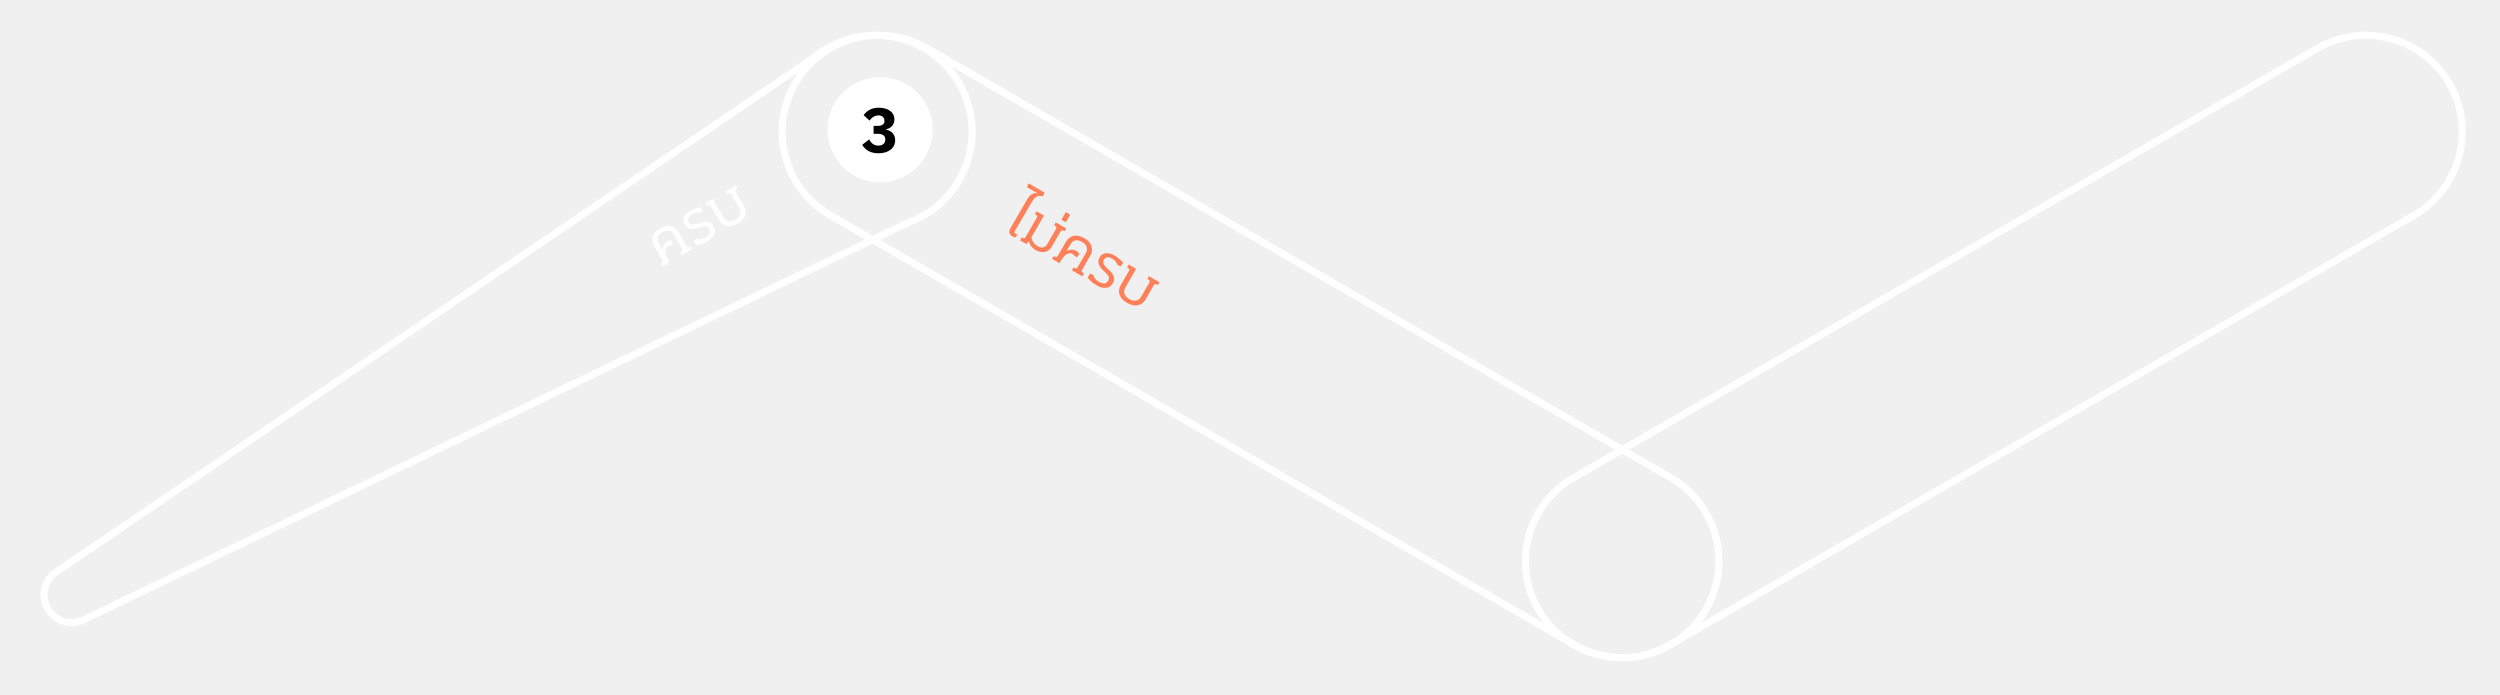
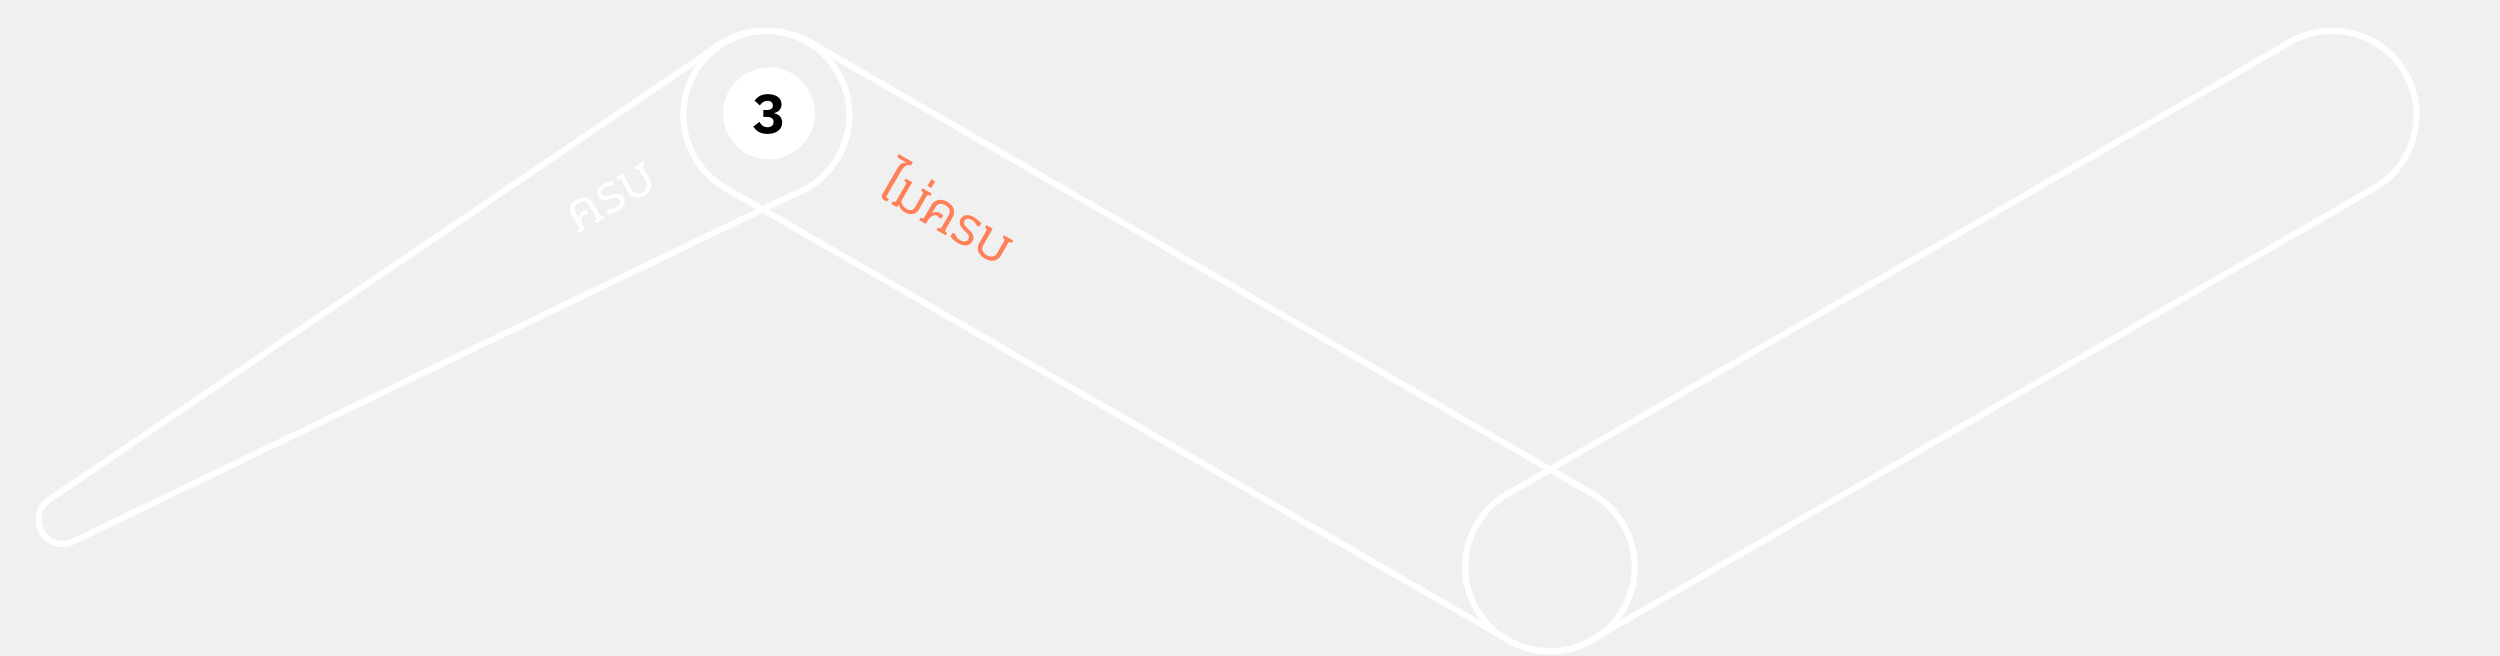
- <svg xmlns="http://www.w3.org/2000/svg" width="713" height="198" viewBox="0 0 713 198" fill="none">
+ <svg xmlns="http://www.w3.org/2000/svg" width="816" height="214" viewBox="0 0 816 214" fill="none">
  <g id="03">
-     <g id="Component 8">
-       <path id="Union" d="M448.022 136.726L448.551 137.575C449.008 137.29 449.158 136.693 448.888 136.226L448.022 136.726ZM475.511 184.339L476.377 183.839C476.108 183.371 475.516 183.202 475.04 183.456L475.511 184.339ZM475.519 184.352L474.653 184.852C474.929 185.33 475.541 185.494 476.019 185.218L475.519 184.352ZM689.897 60.581L690.397 61.447C690.626 61.315 690.794 61.096 690.862 60.84C690.931 60.584 690.895 60.311 690.763 60.081L689.897 60.581ZM689.873 60.54L689.324 59.705C688.881 59.996 688.742 60.582 689.007 61.04L689.873 60.54ZM662.415 12.982L661.549 13.482C661.814 13.941 662.391 14.114 662.864 13.876L662.415 12.982ZM662.392 12.942L663.258 12.442C663.125 12.212 662.907 12.044 662.651 11.976C662.395 11.907 662.122 11.943 661.892 12.076L662.392 12.942ZM660.988 13.752L661.488 14.618L660.988 13.752ZM448.82 136.248L449.32 137.114L448.82 136.248ZM448.014 136.713L447.514 135.847C447.285 135.979 447.117 136.198 447.048 136.454C446.98 136.71 447.016 136.983 447.148 137.213L448.014 136.713ZM447.494 135.877C434.5 143.966 430.176 160.965 437.886 174.32L439.618 173.32C432.449 160.903 436.47 145.095 448.551 137.575L447.494 135.877ZM437.886 174.32C445.596 187.674 462.48 192.429 475.982 185.221L475.04 183.456C462.487 190.159 446.787 185.737 439.618 173.32L437.886 174.32ZM474.645 184.839L474.653 184.852L476.385 183.852L476.377 183.839L474.645 184.839ZM476.019 185.218L690.397 61.447L689.397 59.715L475.019 183.486L476.019 185.218ZM690.763 60.081L690.739 60.04L689.007 61.04L689.031 61.081L690.763 60.081ZM697.694 24.32C704.75 36.542 700.966 52.05 689.324 59.705L690.422 61.376C702.945 53.142 707.015 36.465 699.426 23.32L697.694 24.32ZM662.864 13.876C675.315 7.621 690.637 12.097 697.694 24.32L699.426 23.32C691.836 10.174 675.358 5.361 661.967 12.089L662.864 13.876ZM663.281 12.482L663.258 12.442L661.526 13.442L661.549 13.482L663.281 12.482ZM661.892 12.076L660.488 12.886L661.488 14.618L662.892 13.808L661.892 12.076ZM660.488 12.886L448.32 135.382L449.32 137.114L661.488 14.618L660.488 12.886ZM448.32 135.382L447.514 135.847L448.514 137.579L449.32 137.114L448.32 135.382ZM447.148 137.213L447.156 137.226L448.888 136.226L448.88 136.213L447.148 137.213Z" fill="white" />
-     </g>
-     <g id="Component 9">
-       <path id="Union_2" d="M263.512 13.301L263.041 14.183C263.516 14.437 264.108 14.268 264.378 13.801L263.512 13.301ZM236.022 60.913L236.888 61.413C237.158 60.946 237.009 60.35 236.551 60.065L236.022 60.913ZM236.015 60.927L235.149 60.427C234.872 60.905 235.036 61.517 235.515 61.793L236.015 60.927ZM450.392 184.698L449.892 185.564C450.37 185.84 450.982 185.676 451.258 185.198L450.392 184.698ZM450.416 184.657L450.865 183.764C450.391 183.526 449.814 183.698 449.55 184.157L450.416 184.657ZM477.873 137.099L477.007 136.599C476.742 137.058 476.881 137.644 477.324 137.935L477.873 137.099ZM477.897 137.058L478.763 137.558C478.895 137.329 478.931 137.056 478.863 136.8C478.794 136.543 478.626 136.325 478.397 136.192L477.897 137.058ZM476.493 136.248L475.993 137.114L476.493 136.248ZM264.324 13.752L264.824 12.886L264.324 13.752ZM263.519 13.287L264.019 12.421C263.541 12.145 262.929 12.309 262.653 12.787L263.519 13.287ZM263.983 12.419C250.481 5.21 233.597 9.965 225.886 23.32L227.618 24.32C234.787 11.903 250.487 7.481 263.041 14.183L263.983 12.419ZM225.886 23.32C218.176 36.674 222.5 53.674 235.494 61.763L236.551 60.065C224.47 52.544 220.449 36.737 227.618 24.32L225.886 23.32ZM235.156 60.413L235.149 60.427L236.881 61.427L236.888 61.413L235.156 60.413ZM235.515 61.793L449.892 185.564L450.892 183.832L236.515 60.061L235.515 61.793ZM451.258 185.198L451.282 185.157L449.55 184.157L449.526 184.198L451.258 185.198ZM485.694 173.32C478.637 185.542 463.315 190.018 450.865 183.764L449.967 185.551C463.359 192.278 479.837 187.465 487.426 174.32L485.694 173.32ZM477.324 137.935C488.966 145.59 492.751 161.097 485.694 173.32L487.426 174.32C495.015 161.174 490.945 144.497 478.423 136.264L477.324 137.935ZM478.739 137.599L478.763 137.558L477.031 136.558L477.007 136.599L478.739 137.599ZM478.397 136.192L476.993 135.382L475.993 137.114L477.397 137.924L478.397 136.192ZM476.993 135.382L264.824 12.886L263.824 14.618L475.993 137.114L476.993 135.382ZM264.824 12.886L264.019 12.421L263.019 14.153L263.824 14.618L264.824 12.886ZM262.653 12.787L262.646 12.801L264.378 13.801L264.385 13.787L262.653 12.787Z" fill="white" />
+     <g id="Frame 760">
+       <path id="Union" d="M264.332 13.758L263.832 14.624L263.832 14.624L264.332 13.758ZM519.799 161.251L519.299 162.117L519.299 162.117L519.799 161.251ZM264.324 13.753L264.824 12.887L264.824 12.887L264.324 13.753ZM264.316 13.749L263.816 14.615L263.817 14.615L264.316 13.749ZM262.163 12.506L262.663 11.64C262.434 11.507 262.161 11.471 261.904 11.54C261.648 11.608 261.43 11.776 261.297 12.006L262.163 12.506ZM262.107 12.602L261.687 13.51C262.157 13.727 262.715 13.551 262.973 13.102L262.107 12.602ZM226.752 23.821L227.618 24.321L226.752 23.821ZM234.714 60.048L235.58 60.548C235.839 60.1 235.713 59.529 235.29 59.231L234.714 60.048ZM234.659 60.145L233.793 59.645C233.66 59.875 233.624 60.148 233.693 60.404C233.761 60.66 233.929 60.879 234.159 61.011L234.659 60.145ZM236.82 61.393L237.32 60.527L237.32 60.527L236.82 61.393ZM492.305 208.897L492.805 208.031L492.805 208.031L492.305 208.897ZM494.466 210.145L493.966 211.011C494.444 211.287 495.056 211.123 495.332 210.645L494.466 210.145ZM494.522 210.048L494.942 209.141C494.473 208.923 493.915 209.1 493.656 209.548L494.522 210.048ZM529.877 198.83L529.011 198.33L529.011 198.33L529.877 198.83ZM521.915 162.602L521.049 162.102C520.79 162.55 520.916 163.122 521.339 163.42L521.915 162.602ZM521.971 162.506L522.837 163.006C522.969 162.776 523.005 162.503 522.937 162.247C522.868 161.991 522.701 161.772 522.471 161.64L521.971 162.506ZM519.821 161.264L520.321 160.398L520.321 160.398L519.821 161.264ZM519.81 161.258L519.307 162.122L519.31 162.124L519.81 161.258ZM263.832 14.624L519.299 162.117L520.299 160.385L264.832 12.892L263.832 14.624ZM263.824 14.619L263.832 14.624L264.832 12.892L264.824 12.887L263.824 14.619ZM263.817 14.615L263.824 14.62L264.824 12.887L264.816 12.883L263.817 14.615ZM261.663 13.372L263.816 14.615L264.816 12.883L262.663 11.64L261.663 13.372ZM262.973 13.102L263.029 13.006L261.297 12.006L261.241 12.102L262.973 13.102ZM227.618 24.321C234.532 12.346 249.379 7.807 261.687 13.51L262.528 11.695C249.289 5.561 233.322 10.442 225.886 23.321L227.618 24.321ZM235.29 59.231C224.197 51.423 220.705 36.295 227.618 24.321L225.886 23.321C218.45 36.2 222.207 52.468 234.139 60.866L235.29 59.231ZM235.525 60.645L235.58 60.548L233.848 59.548L233.793 59.645L235.525 60.645ZM237.32 60.527L235.159 59.279L234.159 61.011L236.32 62.259L237.32 60.527ZM492.805 208.031L237.32 60.527L236.32 62.259L491.805 209.763L492.805 208.031ZM494.966 209.279L492.805 208.031L491.805 209.763L493.966 211.011L494.966 209.279ZM493.656 209.548L493.6 209.645L495.332 210.645L495.388 210.548L493.656 209.548ZM494.102 210.956C507.34 217.09 523.307 212.209 530.743 199.33L529.011 198.33C522.098 210.304 507.25 214.844 494.942 209.141L494.102 210.956ZM530.743 199.33C538.179 186.451 534.422 170.182 522.491 161.785L521.339 163.42C532.432 171.227 535.925 186.355 529.011 198.33L530.743 199.33ZM521.105 162.006L521.049 162.102L522.781 163.102L522.837 163.006L521.105 162.006ZM519.321 162.13L521.471 163.372L522.471 161.64L520.321 160.398L519.321 162.13ZM520.321 160.398C520.319 160.397 520.317 160.396 520.315 160.395C520.313 160.394 520.311 160.393 520.309 160.392L519.31 162.124C519.312 162.125 519.314 162.126 519.316 162.127C519.318 162.128 519.32 162.13 519.322 162.131L520.321 160.398ZM520.312 160.393C520.307 160.39 520.302 160.387 520.298 160.385L519.299 162.117C519.303 162.12 519.305 162.121 519.307 162.122L520.312 160.393Z" fill="white" />
+       <path id="Union_2" d="M519.504 208.893L519.004 208.027L519.004 208.027L519.504 208.893ZM774.97 61.399L774.47 60.533L774.47 60.533L774.97 61.399ZM519.496 208.897L519.996 209.763L519.996 209.763L519.496 208.897ZM519.488 208.902L518.988 208.036L518.989 208.036L519.488 208.902ZM517.335 210.145L517.835 211.011C517.605 211.144 517.332 211.18 517.076 211.111C516.82 211.042 516.602 210.875 516.469 210.645L517.335 210.145ZM517.279 210.048L516.859 209.141C517.328 208.923 517.886 209.1 518.145 209.548L517.279 210.048ZM481.924 198.83L482.79 198.33L481.924 198.83ZM489.886 162.602L490.752 162.102C491.011 162.551 490.885 163.122 490.462 163.42L489.886 162.602ZM489.83 162.506L488.964 163.006C488.832 162.776 488.796 162.503 488.865 162.247C488.933 161.991 489.101 161.772 489.33 161.639L489.83 162.506ZM491.992 161.258L492.492 162.124L492.492 162.124L491.992 161.258ZM747.477 13.753L747.977 14.619L747.977 14.619L747.477 13.753ZM749.638 12.506L749.138 11.64C749.616 11.363 750.228 11.527 750.504 12.005L749.638 12.506ZM749.694 12.602L750.114 13.51C749.645 13.727 749.087 13.551 748.828 13.102L749.694 12.602ZM785.049 23.821L784.183 24.321L784.183 24.321L785.049 23.821ZM777.087 60.048L776.221 60.548C775.962 60.1 776.088 59.529 776.511 59.23L777.087 60.048ZM777.143 60.145L778.009 59.645C778.141 59.875 778.177 60.148 778.109 60.404C778.04 60.66 777.872 60.878 777.643 61.011L777.143 60.145ZM774.993 61.386L775.493 62.252L775.493 62.252L774.993 61.386ZM774.982 61.393L774.479 60.528L774.482 60.526L774.982 61.393ZM519.004 208.027L774.47 60.533L775.47 62.265L520.004 209.759L519.004 208.027ZM518.996 208.031L519.004 208.027L520.004 209.759L519.996 209.763L518.996 208.031ZM518.989 208.036L518.996 208.031L519.996 209.763L519.988 209.768L518.989 208.036ZM516.835 209.279L518.988 208.036L519.988 209.768L517.835 211.011L516.835 209.279ZM518.145 209.548L518.201 209.645L516.469 210.645L516.413 210.548L518.145 209.548ZM482.79 198.33C489.704 210.304 504.551 214.844 516.859 209.141L517.7 210.956C504.461 217.09 488.494 212.209 481.058 199.33L482.79 198.33ZM490.462 163.42C479.369 171.227 475.877 186.355 482.79 198.33L481.058 199.33C473.622 186.451 477.379 170.182 489.311 161.785L490.462 163.42ZM490.696 162.006L490.752 162.102L489.02 163.102L488.964 163.006L490.696 162.006ZM492.492 162.124L490.33 163.372L489.33 161.639L491.492 160.392L492.492 162.124ZM747.977 14.619L492.492 162.124L491.492 160.392L746.977 12.887L747.977 14.619ZM750.138 13.372L747.977 14.619L746.977 12.887L749.138 11.64L750.138 13.372ZM748.828 13.102L748.772 13.006L750.504 12.005L750.56 12.102L748.828 13.102ZM749.274 11.695C762.512 5.561 778.479 10.442 785.915 23.321L784.183 24.321C777.27 12.346 762.422 7.807 750.114 13.51L749.274 11.695ZM785.915 23.321C793.351 36.2 789.594 52.468 777.662 60.866L776.511 59.23C787.604 51.423 791.097 36.295 784.183 24.321L785.915 23.321ZM776.277 60.645L776.221 60.548L777.953 59.548L778.009 59.645L776.277 60.645ZM774.493 60.52L776.643 59.279L777.643 61.011L775.493 62.252L774.493 60.52ZM775.493 62.252C775.491 62.254 775.489 62.255 775.487 62.256C775.485 62.257 775.483 62.258 775.481 62.259L774.482 60.526C774.484 60.525 774.486 60.524 774.488 60.523C774.489 60.522 774.491 60.521 774.493 60.52L775.493 62.252ZM775.484 62.257C775.479 62.26 775.473 62.264 775.47 62.265L774.47 60.533C774.475 60.531 774.477 60.529 774.479 60.528L775.484 62.257Z" fill="white" />
    </g>
    <g id="Component 10">
-       <path id="Union_3" d="M232.041 16.513L232.603 17.34C232.631 17.321 232.658 17.301 232.684 17.279L232.041 16.513ZM236.669 13.372L237.145 14.252C237.174 14.236 237.203 14.218 237.23 14.199L236.669 13.372ZM236.793 13.288L237.659 12.788C237.52 12.547 237.287 12.375 237.017 12.313C236.746 12.251 236.461 12.304 236.232 12.46L236.793 13.288ZM236.801 13.301L235.935 13.801C236.205 14.268 236.796 14.437 237.272 14.183L236.801 13.301ZM264.29 60.914L263.762 60.065C263.304 60.35 263.154 60.947 263.424 61.414L264.29 60.914ZM264.298 60.927L264.732 61.828C264.982 61.707 265.171 61.488 265.253 61.222C265.335 60.956 265.303 60.668 265.164 60.427L264.298 60.927ZM264.166 60.991L263.731 60.09C263.701 60.105 263.671 60.121 263.641 60.139L264.166 60.991ZM259.028 63.466L258.689 62.525C258.657 62.537 258.625 62.55 258.594 62.565L259.028 63.466ZM24.108 176.663L23.242 177.163C23.504 177.616 24.071 177.791 24.542 177.564L24.108 176.663ZM24.105 176.657L24.971 176.157C24.703 175.693 24.117 175.522 23.642 175.77L24.105 176.657ZM16.219 162.999L16.756 163.843C17.208 163.555 17.353 162.963 17.085 162.499L16.219 162.999ZM16.216 162.994L15.655 162.167C15.221 162.461 15.088 163.04 15.35 163.494L16.216 162.994ZM235.488 12.886C234.02 13.734 232.656 14.693 231.399 15.746L232.684 17.279C233.852 16.3 235.121 15.408 236.488 14.619L235.488 12.886ZM236.193 12.492C235.957 12.62 235.722 12.752 235.488 12.886L236.488 14.619C236.706 14.493 236.925 14.37 237.145 14.252L236.193 12.492ZM236.232 12.46L236.107 12.545L237.23 14.199L237.355 14.115L236.232 12.46ZM237.667 12.801L237.659 12.788L235.927 13.788L235.935 13.801L237.667 12.801ZM274.426 23.32C266.716 9.965 249.832 5.21 236.33 12.419L237.272 14.183C249.825 7.481 265.525 11.903 272.694 24.32L274.426 23.32ZM264.819 61.763C277.812 53.674 282.136 36.674 274.426 23.32L272.694 24.32C279.863 36.737 275.843 52.544 263.762 60.065L264.819 61.763ZM265.164 60.427L265.156 60.414L263.424 61.414L263.432 61.427L265.164 60.427ZM264.6 61.892L264.732 61.828L263.864 60.026L263.731 60.09L264.6 61.892ZM263.993 62.258C264.228 62.122 264.46 61.984 264.69 61.843L263.641 60.139C263.428 60.271 263.211 60.4 262.993 60.526L263.993 62.258ZM259.367 64.407C260.944 63.84 262.492 63.125 263.993 62.258L262.993 60.526C261.595 61.333 260.155 61.998 258.689 62.525L259.367 64.407ZM24.542 177.564L259.462 64.367L258.594 62.565L23.674 175.762L24.542 177.564ZM23.238 177.157L23.242 177.163L24.974 176.163L24.971 176.157L23.238 177.157ZM12.76 174.101C15.151 178.242 20.367 179.733 24.567 177.544L23.642 175.77C20.389 177.466 16.345 176.31 14.492 173.101L12.76 174.101ZM15.682 162.156C11.687 164.698 10.37 169.961 12.76 174.101L14.492 173.101C12.639 169.893 13.66 165.813 16.756 163.843L15.682 162.156ZM15.35 163.494L15.353 163.499L17.085 162.499L17.082 162.494L15.35 163.494ZM231.48 15.685L15.655 162.167L16.778 163.822L232.603 17.34L231.48 15.685Z" fill="white" />
+       <path id="Union_3" d="M232.041 16.512L232.603 17.34C232.631 17.321 232.658 17.3 232.684 17.279L232.041 16.512ZM236.669 13.372L237.144 14.252C237.174 14.236 237.203 14.218 237.23 14.199L236.669 13.372ZM236.793 13.287L237.659 12.787C237.52 12.547 237.287 12.375 237.017 12.313C236.746 12.251 236.461 12.304 236.231 12.46L236.793 13.287ZM236.801 13.301L235.935 13.801C236.204 14.268 236.796 14.437 237.272 14.183L236.801 13.301ZM264.29 60.914L263.762 60.065C263.304 60.35 263.154 60.947 263.424 61.414L264.29 60.914ZM264.298 60.927L264.732 61.828C264.982 61.707 265.171 61.487 265.253 61.222C265.335 60.956 265.303 60.668 265.164 60.427L264.298 60.927ZM264.165 60.991L263.731 60.09C263.701 60.105 263.671 60.121 263.641 60.139L264.165 60.991ZM259.028 63.466L258.689 62.525C258.657 62.537 258.625 62.55 258.594 62.565L259.028 63.466ZM24.108 176.663L23.242 177.163C23.504 177.616 24.071 177.791 24.542 177.564L24.108 176.663ZM24.104 176.657L24.97 176.157C24.703 175.693 24.117 175.522 23.642 175.77L24.104 176.657ZM16.219 162.999L16.756 163.843C17.208 163.555 17.353 162.963 17.085 162.499L16.219 162.999ZM16.216 162.994L15.655 162.167C15.221 162.461 15.088 163.04 15.35 163.494L16.216 162.994ZM235.488 12.886C234.02 13.734 232.655 14.693 231.399 15.746L232.684 17.279C233.852 16.3 235.121 15.408 236.488 14.618L235.488 12.886ZM236.193 12.492C235.957 12.62 235.722 12.751 235.488 12.886L236.488 14.618C236.706 14.493 236.925 14.37 237.144 14.252L236.193 12.492ZM236.231 12.46L236.107 12.544L237.23 14.199L237.355 14.115L236.231 12.46ZM237.667 12.801L237.659 12.787L235.927 13.787L235.935 13.801L237.667 12.801ZM274.426 23.32C266.716 9.965 249.832 5.21 236.33 12.419L237.272 14.183C249.825 7.481 265.525 11.903 272.694 24.32L274.426 23.32ZM264.818 61.763C277.812 53.674 282.136 36.674 274.426 23.32L272.694 24.32C279.863 36.737 275.843 52.544 263.762 60.065L264.818 61.763ZM265.164 60.427L265.156 60.414L263.424 61.414L263.432 61.427L265.164 60.427ZM264.6 61.892L264.732 61.828L263.864 60.026L263.731 60.09L264.6 61.892ZM263.993 62.258C264.228 62.122 264.46 61.984 264.689 61.842L263.641 60.139C263.428 60.27 263.211 60.4 262.993 60.526L263.993 62.258ZM259.367 64.407C260.944 63.839 262.492 63.124 263.993 62.258L262.993 60.526C261.595 61.333 260.155 61.998 258.689 62.525L259.367 64.407ZM24.542 177.564L259.462 64.367L258.594 62.565L23.674 175.762L24.542 177.564ZM23.238 177.157L23.242 177.163L24.974 176.163L24.97 176.157L23.238 177.157ZM12.76 174.101C15.15 178.242 20.367 179.732 24.567 177.543L23.642 175.77C20.389 177.466 16.345 176.31 14.492 173.101L12.76 174.101ZM15.682 162.155C11.687 164.698 10.37 169.961 12.76 174.101L14.492 173.101C12.639 169.892 13.66 165.813 16.756 163.843L15.682 162.155ZM15.35 163.494L15.353 163.499L17.085 162.499L17.082 162.494L15.35 163.494ZM231.48 15.685L15.655 162.167L16.778 163.822L232.603 17.34L231.48 15.685Z" fill="white" />
    </g>
-     <path id="à¹à¸¡à¹à¸à¸£à¸" d="M297.952 54.956L293.354 52.301L293.147 52.66L292.924 53.404L295.855 55.096C294.683 55.002 293.816 55.353 292.862 57.005L288.085 65.243C287.599 66.085 287.91 66.95 288.736 67.427C289.032 67.598 289.262 67.668 289.476 67.729L289.989 67.236L290.151 66.956L289.59 66.632C289.31 66.469 289.235 66.239 289.442 65.881L294.099 57.886C295.33 55.791 296.192 55.665 297.34 56.016L297.952 54.956ZM295.356 71.332C296.93 72.241 298.911 72.158 299.937 70.381L302.331 66.234C302.655 65.673 302.798 65.569 303.246 65.765L303.647 65.934L304.097 65.155L301.104 63.427L300.654 64.207L301.001 64.469C301.395 64.759 301.376 64.935 301.052 65.496L298.694 69.581C297.992 70.797 296.936 70.79 295.892 70.187C294.302 69.269 294.155 67.687 294.155 67.687L297.737 61.483L295.617 60.259L295.158 61.054L295.521 61.326C295.899 61.607 295.883 61.743 295.559 62.304L292.652 67.339C292.301 67.947 292.151 68.027 291.805 67.869L291.429 67.693L290.925 68.566L292.718 69.601C292.949 69.381 293.227 69.043 293.438 68.749C293.438 68.749 293.578 70.306 295.356 71.332ZM303.952 63.388L305.212 61.205L303.965 60.485L302.705 62.668L303.952 63.388ZM308.782 77.774C308.388 77.484 308.407 77.308 308.74 76.731L310.909 72.975C311.971 71.135 311.419 69.175 309.221 67.906C307.023 66.637 305.05 67.139 303.988 68.978L301.801 72.766C301.468 73.343 301.358 73.425 300.925 73.238L300.509 73.06L300.059 73.839L302.179 75.063L302.719 74.128C303.79 72.273 305.186 71.978 305.919 72.401C306.137 72.527 306.257 72.679 306.248 72.84L307.183 73.38L307.846 72.412C307.733 72.139 307.342 71.809 306.936 71.575C306.219 71.161 305.211 71.036 304.159 71.634L305.266 69.716C306.022 68.407 307.188 68.187 308.591 68.997C309.994 69.807 310.387 70.927 309.631 72.237L307.462 75.993C307.129 76.57 306.985 76.674 306.537 76.478L306.136 76.309L305.686 77.088L308.679 78.816L309.129 78.037L308.782 77.774ZM312.727 81.362C314.645 82.469 316.42 82.454 317.428 80.708C318.193 79.383 317.473 78.074 316.317 77.053C314.333 75.305 314.465 74.716 314.879 73.999C315.311 73.251 316.115 73.154 317.253 73.811C317.955 74.216 318.446 74.769 318.646 75.467L319.581 76.007C319.581 76.007 319.857 75.709 320.316 74.914C319.881 74.372 318.84 73.438 317.842 72.862C316.128 71.872 314.446 71.941 313.609 73.39C312.862 74.684 313.35 75.963 314.673 77.164C316.585 78.891 316.463 79.32 315.977 80.161C315.554 80.894 314.662 81.107 313.415 80.387C312.558 79.892 312.026 79.336 311.905 78.538L310.954 77.989C310.608 78.517 310.538 78.601 310.19 79.169C310.507 79.519 311.075 80.407 312.727 81.362ZM321.426 86.383C323.702 87.698 325.675 87.195 326.737 85.356L328.924 81.568C329.248 81.006 329.392 80.902 329.84 81.098L330.241 81.267L330.682 80.504L327.689 78.776L327.248 79.54L327.595 79.802C327.989 80.092 327.97 80.268 327.646 80.83L325.459 84.618C324.793 85.771 323.537 86.147 322.056 85.292C320.575 84.437 320.272 83.161 320.938 82.008L324.025 76.661L321.905 75.437L321.446 76.232L321.809 76.504C322.187 76.784 322.171 76.92 321.847 77.482L319.66 81.27C318.598 83.109 319.15 85.07 321.426 86.383Z" fill="#FF8058" />
-     <path id="à¸à¸£à¸" d="M196.612 70.437C196.164 70.633 196.021 70.529 195.688 69.952L193.519 66.196C192.457 64.356 190.483 63.854 188.285 65.123C186.087 66.392 185.536 68.352 186.598 70.192L188.785 73.98C189.118 74.556 189.134 74.692 188.755 74.973L188.393 75.245L188.843 76.024L190.963 74.8L190.423 73.865C189.352 72.01 189.794 70.653 190.527 70.23C190.745 70.104 190.937 70.076 191.072 70.165L192.007 69.625L191.5 68.567C191.207 68.528 190.726 68.702 190.32 68.936C189.603 69.35 188.991 70.161 188.983 71.371L187.876 69.454C187.12 68.144 187.512 67.024 188.915 66.214C190.318 65.404 191.485 65.624 192.241 66.934L194.41 70.69C194.743 71.267 194.761 71.444 194.367 71.733L194.02 71.996L194.47 72.775L197.463 71.047L197.013 70.268L196.612 70.437ZM201.691 68.814C203.609 67.707 204.484 66.163 203.476 64.417C202.711 63.092 201.217 63.06 199.755 63.551C197.249 64.395 196.805 63.986 196.391 63.27C195.959 62.521 196.277 61.776 197.415 61.119C198.117 60.714 198.842 60.566 199.546 60.742L200.481 60.202C200.481 60.202 200.361 59.813 199.902 59.019C199.215 59.124 197.886 59.559 196.888 60.135C195.174 61.125 194.392 62.615 195.229 64.065C195.976 65.359 197.328 65.576 199.029 65.031C201.481 64.238 201.791 64.558 202.277 65.4C202.7 66.133 202.438 67.011 201.191 67.731C200.334 68.226 199.586 68.408 198.835 68.115L197.884 68.664C198.168 69.227 198.206 69.33 198.524 69.915C198.985 69.815 200.039 69.768 201.691 68.814ZM210.39 63.792C212.666 62.478 213.217 60.518 212.155 58.678L209.968 54.89C209.644 54.329 209.626 54.153 210.02 53.863L210.367 53.6L209.926 52.836L206.933 54.564L207.374 55.328L207.775 55.159C208.223 54.963 208.366 55.067 208.69 55.628L210.877 59.416C211.543 60.57 211.241 61.846 209.76 62.701C208.279 63.556 207.022 63.18 206.356 62.026L203.269 56.679L201.149 57.903L201.608 58.698L202.025 58.52C202.457 58.333 202.567 58.415 202.891 58.976L205.078 62.764C206.14 64.604 208.114 65.106 210.39 63.792Z" fill="white" />
+     <path id="à¹à¸¡à¹à¸à¸£à¸" d="M297.952 52.956L293.354 50.301L293.147 50.66L292.924 51.404L295.855 53.096C294.683 53.002 293.816 53.353 292.862 55.005L288.085 63.243C287.599 64.084 287.91 64.95 288.736 65.427C289.032 65.598 289.262 65.668 289.476 65.729L289.989 65.236L290.151 64.955L289.59 64.631C289.31 64.469 289.235 64.239 289.442 63.88L294.099 55.886C295.33 53.791 296.192 53.665 297.34 54.016L297.952 52.956ZM295.356 69.332C296.93 70.241 298.911 70.158 299.937 68.381L302.331 64.234C302.655 63.673 302.798 63.569 303.246 63.765L303.647 63.934L304.097 63.155L301.104 61.427L300.654 62.206L301.001 62.469C301.395 62.759 301.376 62.935 301.052 63.496L298.694 67.581C297.992 68.796 296.936 68.79 295.892 68.186C294.302 67.269 294.155 65.687 294.155 65.687L297.737 59.483L295.617 58.259L295.158 59.054L295.521 59.326C295.899 59.606 295.883 59.743 295.559 60.304L292.652 65.339C292.301 65.947 292.151 66.026 291.805 65.869L291.429 65.693L290.925 66.566L292.718 67.601C292.948 67.381 293.227 67.043 293.438 66.749C293.438 66.749 293.578 68.306 295.356 69.332ZM303.952 61.388L305.212 59.205L303.965 58.485L302.705 60.668L303.952 61.388ZM308.782 75.774C308.388 75.484 308.407 75.308 308.74 74.731L310.909 70.974C311.971 69.135 311.419 67.174 309.221 65.906C307.023 64.636 305.049 65.139 303.987 66.978L301.8 70.766C301.467 71.343 301.358 71.425 300.925 71.238L300.509 71.06L300.059 71.839L302.179 73.063L302.719 72.128C303.79 70.273 305.186 69.978 305.919 70.401C306.137 70.527 306.257 70.679 306.248 70.84L307.183 71.38L307.846 70.412C307.733 70.139 307.342 69.809 306.936 69.575C306.219 69.161 305.211 69.036 304.159 69.634L305.266 67.716C306.022 66.407 307.188 66.187 308.591 66.997C309.994 67.807 310.387 68.927 309.631 70.236L307.462 73.993C307.129 74.57 306.985 74.674 306.537 74.478L306.136 74.309L305.686 75.088L308.679 76.816L309.129 76.037L308.782 75.774ZM312.727 79.361C314.645 80.468 316.42 80.454 317.428 78.708C318.193 77.383 317.473 76.074 316.317 75.053C314.333 73.305 314.465 72.716 314.879 71.999C315.311 71.251 316.115 71.154 317.253 71.811C317.955 72.216 318.446 72.769 318.646 73.467L319.581 74.007C319.581 74.007 319.857 73.709 320.316 72.914C319.881 72.371 318.84 71.438 317.842 70.862C316.128 69.872 314.446 69.941 313.609 71.39C312.862 72.684 313.35 73.963 314.673 75.164C316.585 76.891 316.463 77.32 315.977 78.161C315.554 78.894 314.662 79.106 313.415 78.386C312.558 77.891 312.026 77.335 311.905 76.538L310.954 75.989C310.608 76.516 310.538 76.601 310.19 77.169C310.507 77.519 311.075 78.407 312.727 79.361ZM321.426 84.383C323.702 85.697 325.675 85.195 326.737 83.355L328.924 79.567C329.248 79.006 329.392 78.902 329.84 79.098L330.241 79.267L330.682 78.504L327.689 76.776L327.248 77.539L327.595 77.802C327.989 78.092 327.97 78.268 327.646 78.829L325.459 82.617C324.793 83.771 323.537 84.147 322.056 83.292C320.575 82.437 320.272 81.161 320.938 80.007L324.025 74.661L321.905 73.437L321.446 74.232L321.809 74.503C322.187 74.784 322.171 74.92 321.847 75.481L319.66 79.269C318.598 81.109 319.15 83.069 321.426 84.383Z" fill="#FF8058" />
+     <path id="à¸à¸£à¸" d="M196.612 70.437C196.164 70.633 196.021 70.529 195.688 69.952L193.519 66.195C192.457 64.356 190.483 63.853 188.285 65.123C186.087 66.391 185.535 68.352 186.597 70.192L188.784 73.98C189.117 74.556 189.134 74.692 188.755 74.973L188.393 75.245L188.843 76.024L190.963 74.8L190.423 73.865C189.352 72.01 189.794 70.653 190.527 70.23C190.745 70.104 190.937 70.076 191.072 70.165L192.007 69.625L191.5 68.567C191.207 68.528 190.726 68.702 190.32 68.936C189.603 69.35 188.991 70.161 188.983 71.371L187.876 69.454C187.12 68.144 187.512 67.024 188.915 66.214C190.318 65.404 191.485 65.624 192.241 66.933L194.41 70.69C194.743 71.267 194.761 71.443 194.367 71.733L194.02 71.996L194.47 72.775L197.463 71.047L197.013 70.268L196.612 70.437ZM201.691 68.814C203.609 67.707 204.484 66.163 203.476 64.417C202.711 63.092 201.217 63.06 199.755 63.551C197.249 64.395 196.805 63.986 196.391 63.269C195.959 62.521 196.277 61.776 197.415 61.119C198.117 60.714 198.842 60.566 199.546 60.741L200.481 60.201C200.481 60.201 200.361 59.813 199.902 59.018C199.215 59.124 197.886 59.559 196.888 60.135C195.174 61.125 194.392 62.615 195.229 64.065C195.976 65.359 197.328 65.576 199.029 65.03C201.481 64.238 201.791 64.558 202.277 65.4C202.7 66.132 202.438 67.011 201.191 67.731C200.334 68.226 199.586 68.408 198.835 68.115L197.884 68.663C198.168 69.227 198.206 69.33 198.524 69.915C198.985 69.815 200.039 69.768 201.691 68.814ZM210.39 63.792C212.666 62.478 213.217 60.517 212.155 58.678L209.968 54.89C209.644 54.329 209.626 54.153 210.02 53.863L210.367 53.6L209.926 52.836L206.933 54.564L207.374 55.328L207.775 55.159C208.223 54.963 208.366 55.067 208.69 55.628L210.877 59.416C211.543 60.57 211.241 61.846 209.76 62.701C208.279 63.556 207.022 63.18 206.356 62.026L203.269 56.679L201.149 57.903L201.608 58.698L202.025 58.52C202.457 58.333 202.567 58.415 202.891 58.976L205.078 62.764C206.14 64.603 208.114 65.106 210.39 63.792Z" fill="white" />
    <g id="Component 64">
      <g id="Frame 756">
        <rect x="236" y="22" width="30" height="30" rx="15" fill="white" />
        <path id="1" d="M250.535 43.716C253.379 43.716 255.305 42.258 255.305 40.008C255.305 38.28 254.189 37.254 252.695 36.984V36.876C253.991 36.642 255.089 35.652 255.089 34.05C255.089 32.034 253.343 30.72 250.643 30.72C248.483 30.72 247.259 31.584 246.305 32.826L247.997 34.41C248.627 33.456 249.545 32.916 250.553 32.916C251.615 32.916 252.245 33.528 252.245 34.428V34.554C252.245 35.328 251.651 35.904 250.319 35.904H249.149V38.154H250.283C251.651 38.154 252.479 38.676 252.479 39.702V39.81C252.479 40.854 251.759 41.52 250.535 41.52C249.185 41.52 248.429 40.782 247.889 39.756L245.891 41.304C246.701 42.582 247.979 43.716 250.535 43.716Z" fill="black" />
      </g>
    </g>
  </g>
</svg>
